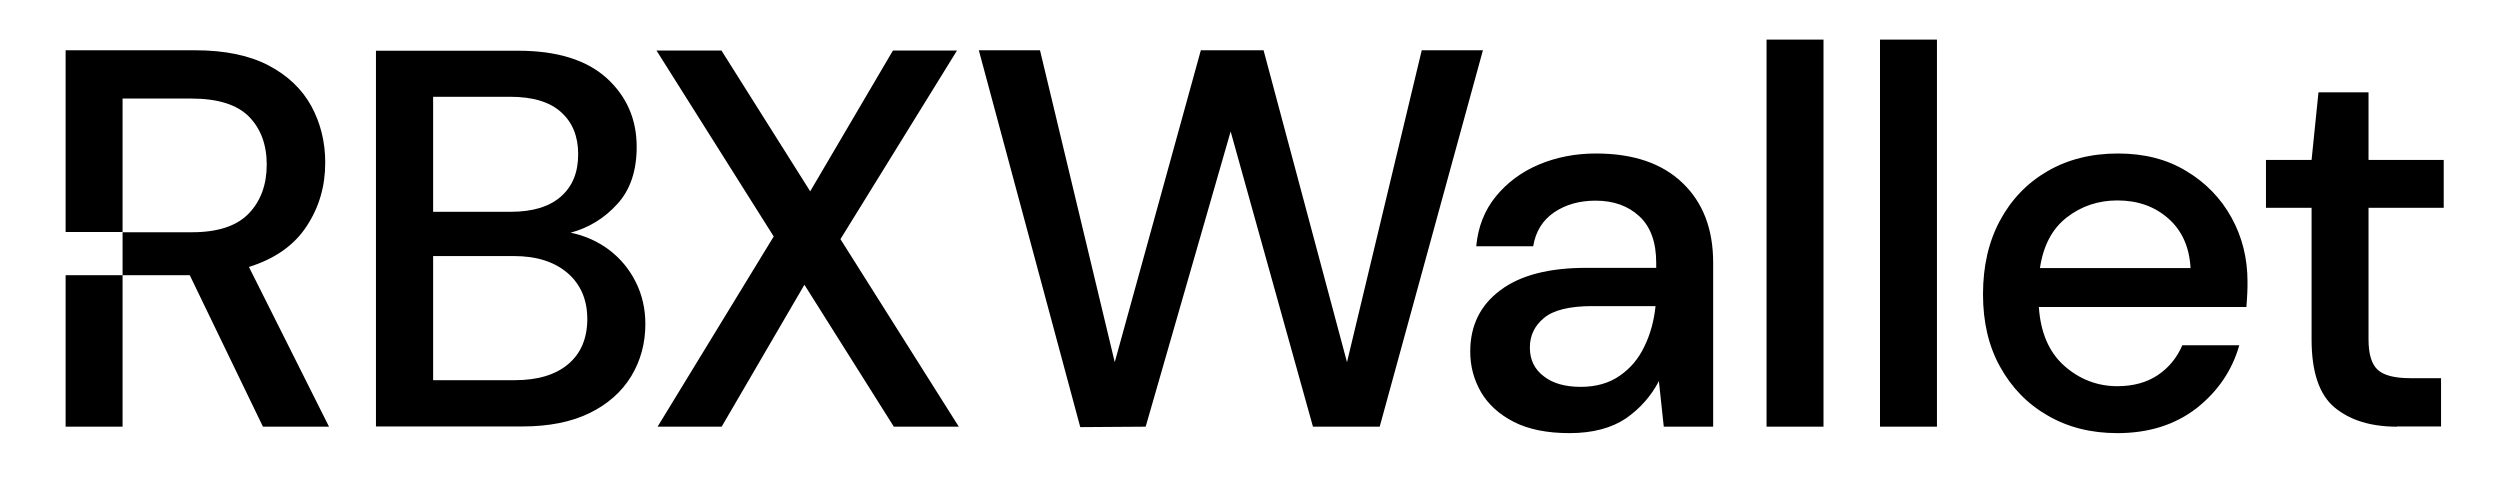
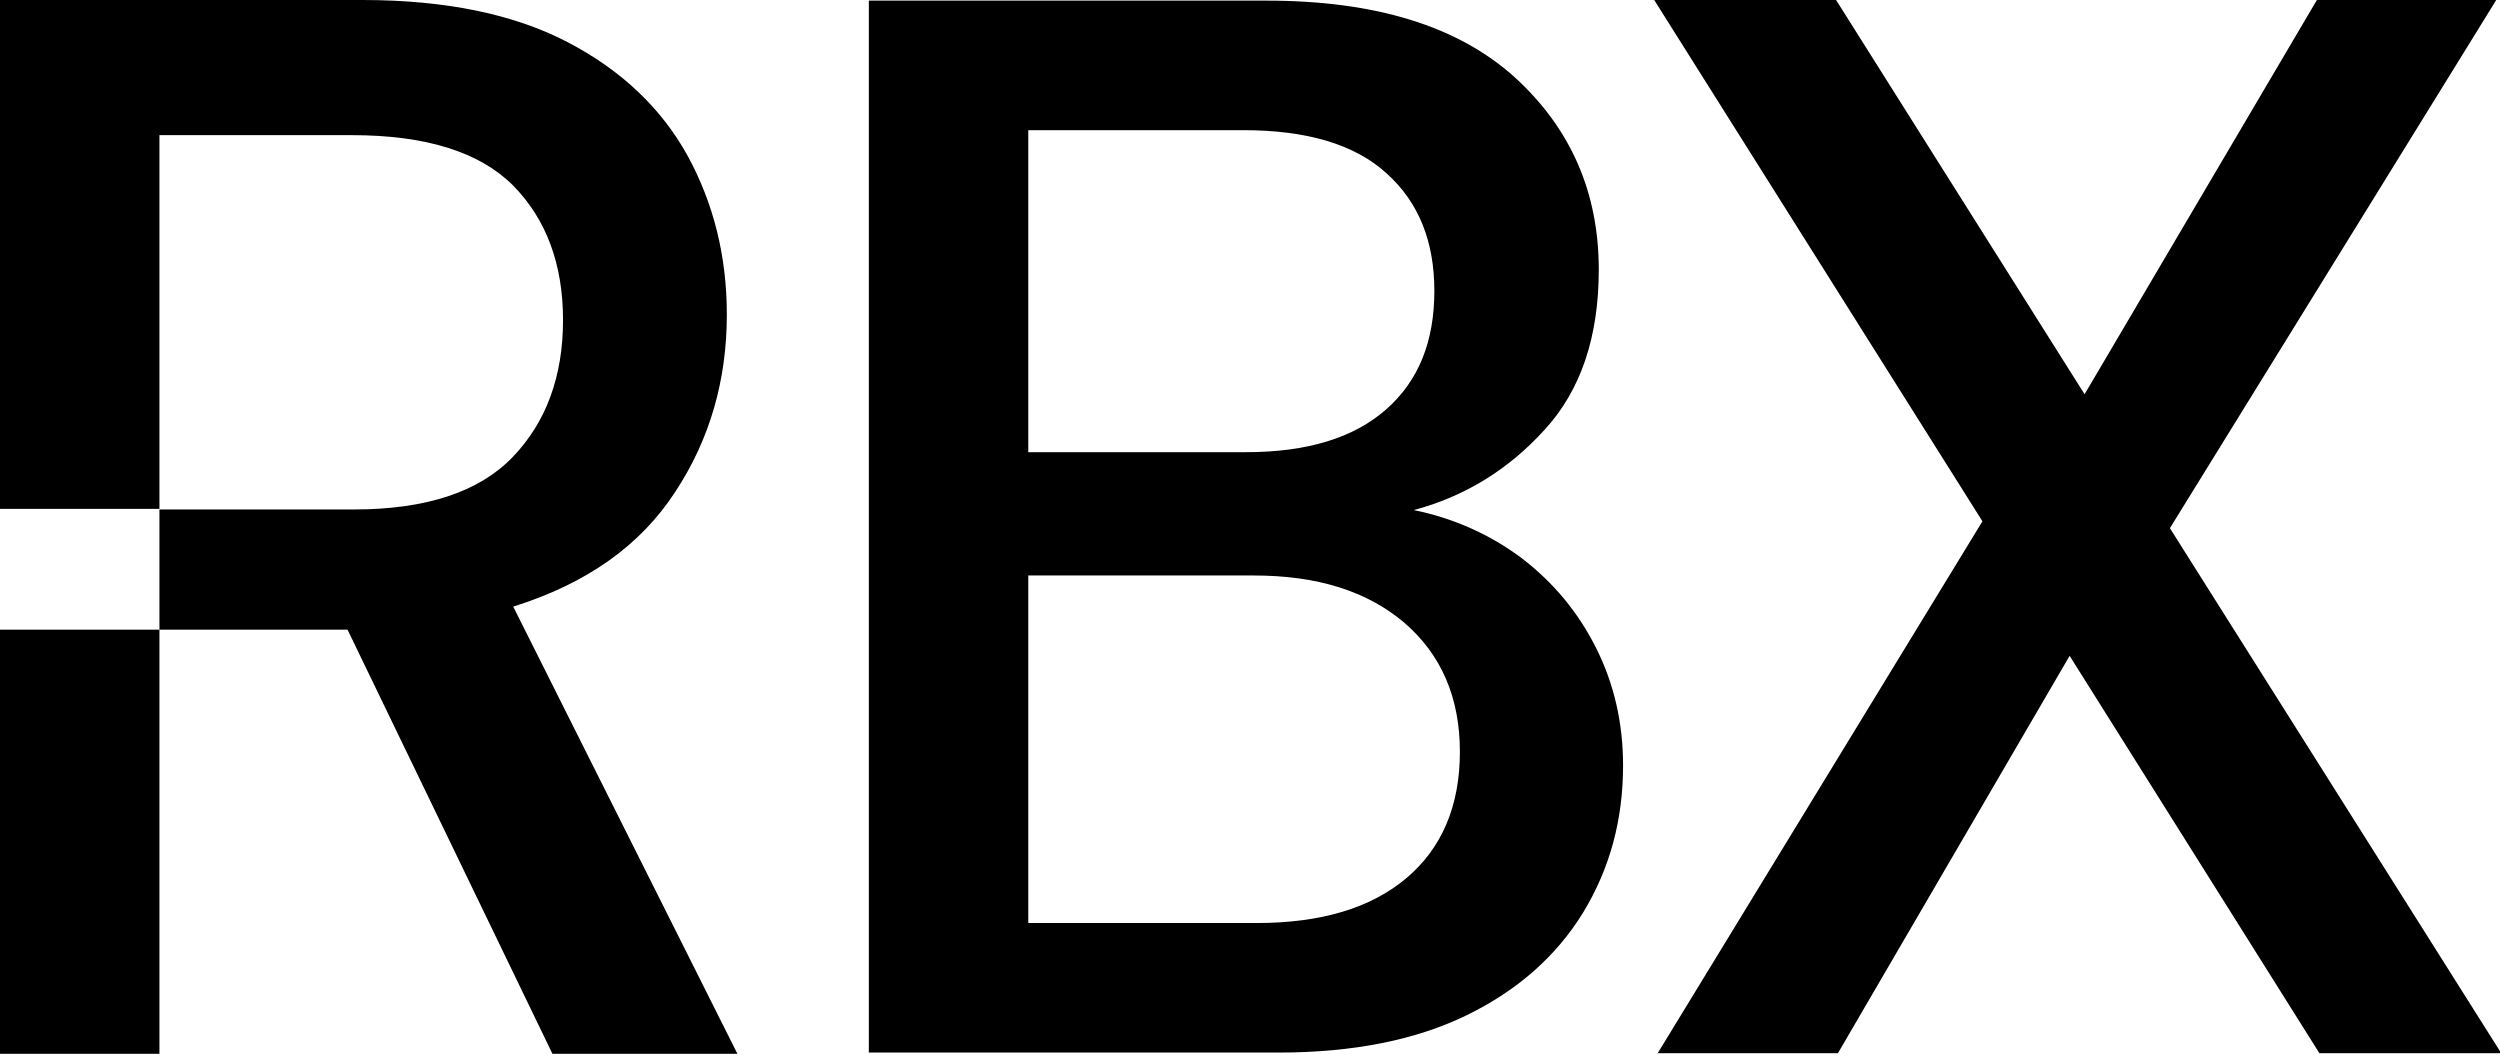
- <svg xmlns="http://www.w3.org/2000/svg" version="1.1" id="Layer_1" x="0px" y="0px" viewBox="0 0 1123.8 224.9" style="enable-background:new 0 0 1123.8 224.9;" xml:space="preserve">
-   <path d="M55.1,104.4v19.3l-25.6,0v68.1h25.6v-68.1h30.2l32.9,68.1h29.7l-36-71.8c11.8-3.7,20.4-9.8,26-18.4c5.6-8.5,8.3-18,8.3-28.5  c0-9.3-2.1-17.8-6.3-25.5c-4.2-7.6-10.6-13.7-19.2-18.2c-8.6-4.5-19.6-6.8-33-6.8H29.5v81.7H55.1 M86.3,104.4H55.1V90.2V44.3h30.9  c11.9,0,20.5,2.7,25.9,8.1c5.3,5.4,8,12.6,8,21.6c0,9-2.7,16.4-8.1,22C106.4,101.6,97.9,104.4,86.3,104.4z M169,191.9V22.8h63.8  c17.6,0,30.8,4.1,39.9,12.3c9,8.2,13.5,18.5,13.5,30.9c0,10.8-2.9,19.4-8.7,25.7c-5.8,6.4-12.8,10.7-21,12.9  c6.4,1.3,12.2,3.9,17.3,7.7c5.1,3.9,9.1,8.7,12,14.5c2.9,5.8,4.3,12.1,4.3,18.8c0,8.7-2.1,16.5-6.4,23.6c-4.3,7-10.5,12.5-18.7,16.5  c-8.2,4-18.3,6-30.2,6H169z M194.7,95.2h35c9.8,0,17.3-2.3,22.5-6.9c5.2-4.6,7.7-10.9,7.7-19c0-7.9-2.5-14.2-7.6-18.8  c-5.1-4.7-12.8-7-23.1-7h-34.5V95.2z M194.7,170.9h36.7c10.3,0,18.3-2.4,24-7.2c5.7-4.8,8.6-11.6,8.6-20.3s-3-15.6-8.9-20.7  c-6-5.1-14-7.6-24.2-7.6h-36.2V170.9z M295.6,191.8l52.2-85.5l-52.7-83.6h29.2l39.9,63.3l37.2-63.3h28.8l-52.4,84.8l53.2,84.3h-29.2  L361.6,128l-37.2,63.8H295.6z M485.6,192L440,22.6h27.5l33.6,140.2l38.7-140.2H568l37.5,140.2l33.6-140.2h27.5l-46.4,169.2h-30  l-37-132.7l-38.2,132.7L485.6,192z M705.5,194.7c-10.1,0-18.5-1.7-25.1-5.1c-6.6-3.4-11.5-7.9-14.7-13.4c-3.2-5.6-4.8-11.6-4.8-18.2  c0-11.6,4.5-20.8,13.5-27.5c9-6.8,21.9-10.1,38.7-10.1h31.4v-2.2c0-9.3-2.5-16.3-7.6-21c-5.1-4.7-11.6-7-19.7-7  c-7.1,0-13.3,1.7-18.5,5.2c-5.2,3.5-8.4,8.6-9.5,15.3h-25.6c0.8-8.7,3.7-16.1,8.8-22.4c5.1-6.2,11.5-11,19.3-14.3  c7.8-3.3,16.4-5,25.7-5c16.8,0,29.7,4.4,38.9,13.2c9.2,8.8,13.8,20.7,13.8,35.9v73.7h-22.2l-2.2-20.5c-3.4,6.6-8.3,12.2-14.7,16.7  C724.5,192.4,716,194.7,705.5,194.7z M710.6,173.9c6.9,0,12.8-1.7,17.5-5c4.8-3.3,8.5-7.7,11.1-13.2c2.7-5.5,4.3-11.5,5-18.1h-28.5  c-10.1,0-17.4,1.8-21.6,5.3c-4.3,3.5-6.4,8-6.4,13.3c0,5.5,2.1,9.8,6.2,12.9C697.9,172.3,703.5,173.9,710.6,173.9z M794.1,191.8  v-174h25.6v174H794.1z M845.1,191.8v-174h25.6v174H845.1z M951.8,194.7c-11.8,0-22.2-2.6-31.3-7.9c-9.1-5.2-16.2-12.5-21.4-21.9  c-5.2-9.3-7.7-20.2-7.7-32.6c0-12.6,2.5-23.6,7.6-33.1c5.1-9.5,12.2-16.9,21.3-22.2c9.1-5.3,19.7-8,31.8-8c11.8,0,22,2.6,30.7,7.9  c8.7,5.2,15.5,12.2,20.3,20.9s7.2,18.3,7.2,28.8c0,1.6,0,3.3-0.1,5.2c-0.1,1.9-0.2,3.9-0.4,6.2h-93.3c0.8,11.6,4.6,20.4,11.5,26.5  c6.8,6,14.8,9.1,23.8,9.1c7.2,0,13.3-1.7,18.2-5c4.9-3.3,8.6-7.8,11-13.4h25.6c-3.2,11.3-9.6,20.7-19.2,28.3  C977.8,190.9,966,194.7,951.8,194.7z M951.8,90.1c-8.5,0-16.1,2.5-22.7,7.6c-6.6,5.1-10.6,12.7-12.1,22.8h67.7  c-0.5-9.3-3.8-16.8-9.9-22.2C968.6,92.8,961,90.1,951.8,90.1z M1077.5,191.8c-11.8,0-21.1-2.9-28-8.6c-6.9-5.7-10.4-15.9-10.4-30.6  V93.4h-20.5V71.9h20.5l3.1-30.4h22.5v30.4h33.8v21.5h-33.8v59.2c0,6.6,1.4,11.2,4.2,13.7c2.8,2.5,7.7,3.7,14.6,3.7h13.8v21.7H1077.5  z" />
+ <svg xmlns="http://www.w3.org/2000/svg" version="1.1" id="Layer_1" x="0px" y="0px" viewBox="0 0 401.4 169.3" style="enable-background:new 0 0 401.4 169.3;" xml:space="preserve">
+   <style type="text/css">
+ 	.st0{fill:#000000;}
+ </style>
+   <path class="st0" d="M25.6,81.8v19.3l-25.6,0v68.1h25.6v-68.1h30.2l32.9,68.1h29.7l-36-71.8c11.8-3.7,20.4-9.8,26-18.4  c5.6-8.5,8.3-18,8.3-28.5c0-9.3-2.1-17.8-6.3-25.5c-4.2-7.6-10.6-13.7-19.2-18.2c-8.6-4.5-19.6-6.8-33-6.8H0v81.7H25.6 M56.8,81.8  H25.6V67.6V21.7h30.9c11.9,0,20.5,2.7,25.9,8.1c5.3,5.4,8,12.6,8,21.6c0,9-2.7,16.4-8.1,22C76.9,79,68.4,81.8,56.8,81.8z   M139.5,169.2V0.1h63.8c17.6,0,30.8,4.1,39.9,12.3c9,8.2,13.5,18.5,13.5,30.9c0,10.8-2.9,19.4-8.7,25.7c-5.8,6.4-12.8,10.7-21,12.9  c6.4,1.3,12.2,3.9,17.3,7.7c5.1,3.9,9.1,8.7,12,14.5c2.9,5.8,4.3,12.1,4.3,18.8c0,8.7-2.1,16.5-6.4,23.6c-4.3,7-10.5,12.5-18.7,16.5  c-8.2,4-18.3,6-30.2,6H139.5z M165.1,72.6h35c9.8,0,17.3-2.3,22.5-6.9c5.2-4.6,7.7-10.9,7.7-19c0-7.9-2.5-14.2-7.6-18.8  c-5.1-4.7-12.8-7-23.1-7h-34.5V72.6z M165.1,148.2h36.7c10.3,0,18.3-2.4,24-7.2c5.7-4.8,8.6-11.6,8.6-20.3s-3-15.6-8.9-20.7  c-6-5.1-14-7.6-24.2-7.6h-36.2V148.2z M266.1,169.2l52.2-85.5L265.6,0h29.2l39.9,63.3L372,0h28.8l-52.4,84.8l53.2,84.3h-29.2  l-40.1-63.8l-37.2,63.8H266.1z" />
</svg>
